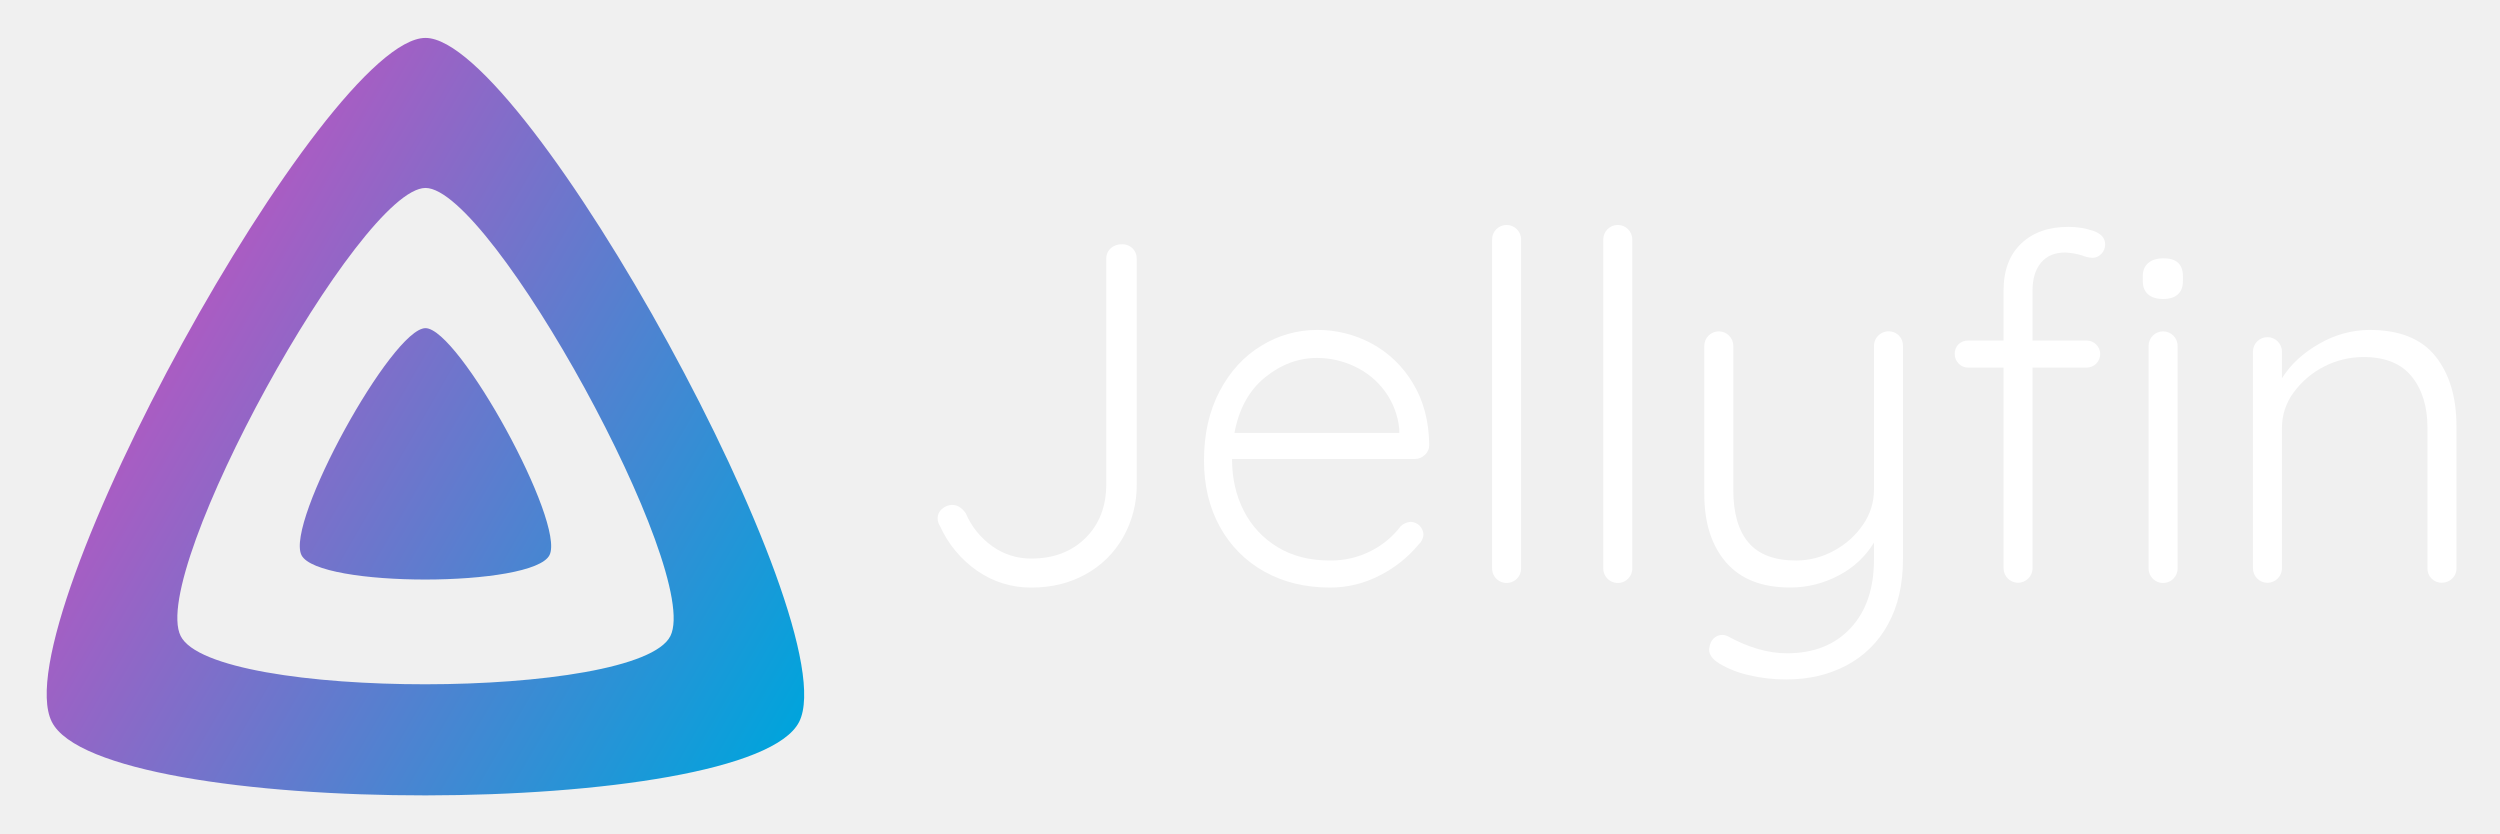
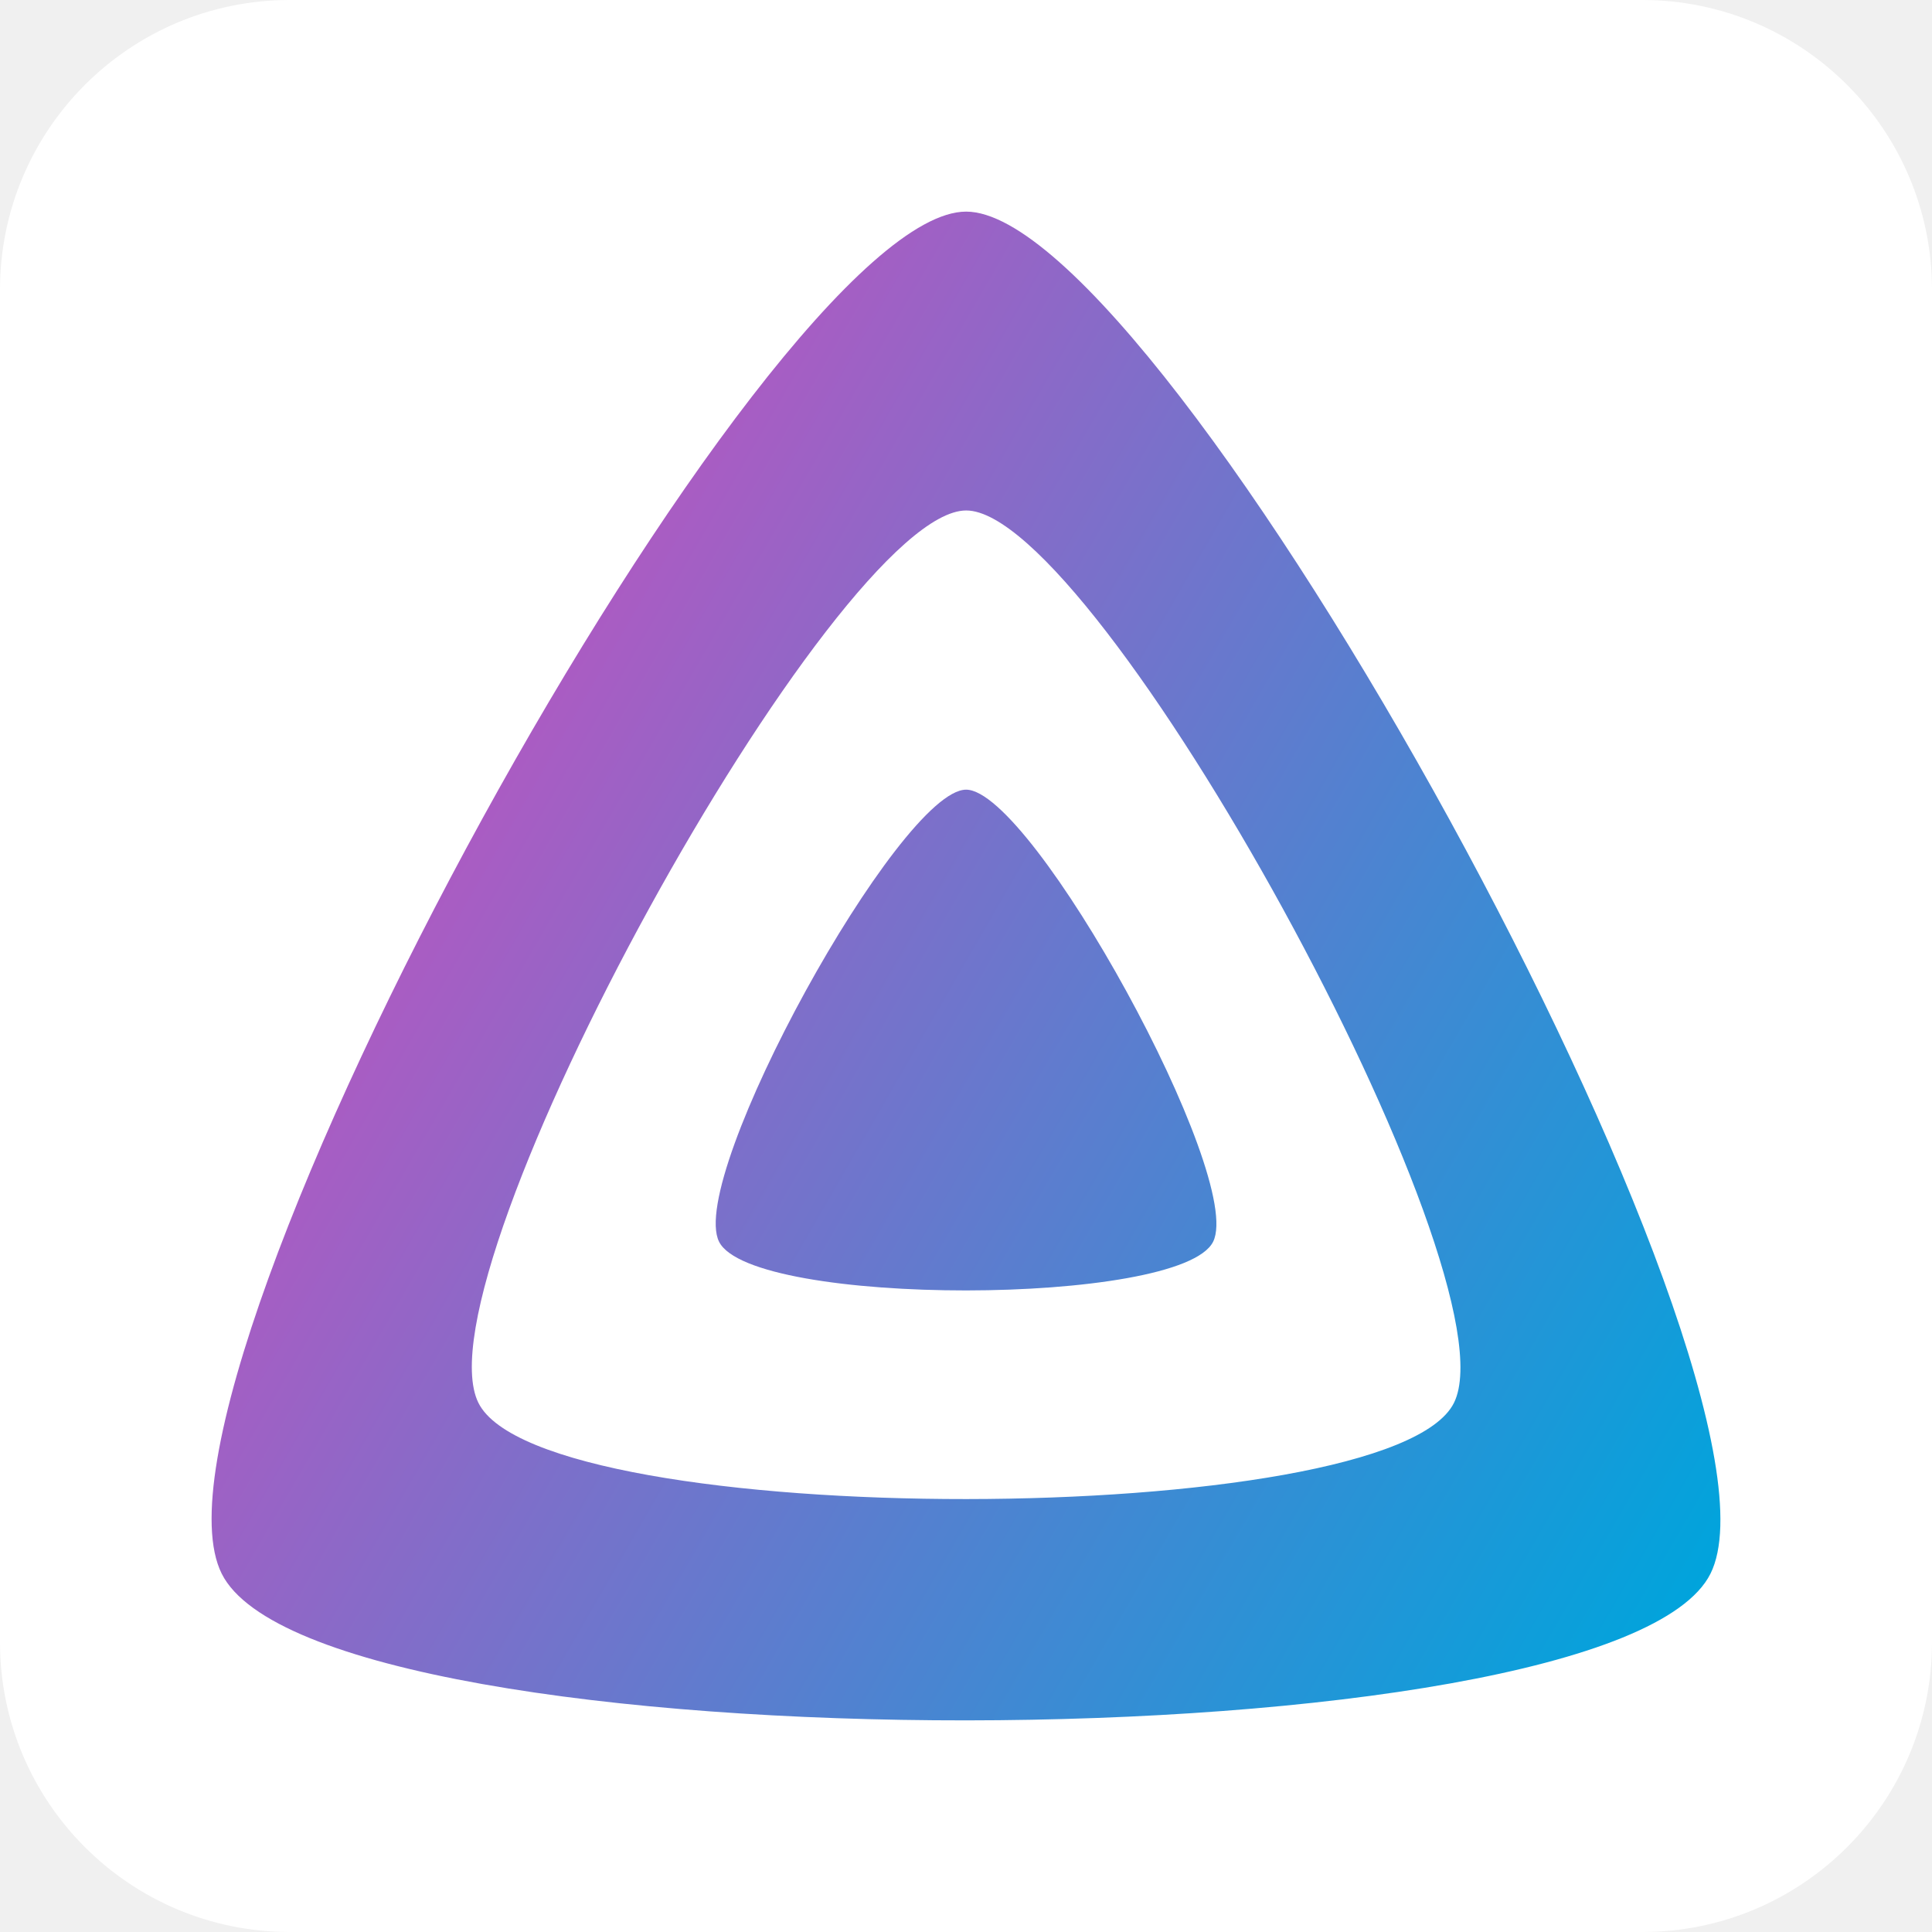
- <svg xmlns="http://www.w3.org/2000/svg" id="banner-dark" viewBox="0 0 1536 512">
+ <svg xmlns="http://www.w3.org/2000/svg" xmlns:xlink="http://www.w3.org/1999/xlink" viewBox="0 0 512 512">
  <defs>
-     <linearGradient id="linear-gradient" x1="110.25" y1="213.3" x2="496.14" y2="436.09" gradientUnits="userSpaceOnUse">
+     <path id="a" d="m190.56 329.07c8.63 17.3 122.4 17.12 130.93 0 8.52-17.1-47.9-119.78-65.46-119.8-17.57 0-74.1 102.5-65.47 119.8z" />
+     <linearGradient id="b" gradientUnits="userSpaceOnUse" x1="126.15" x2="457.68" y1="219.32" y2="410.73">
      <stop offset="0" stop-color="#aa5cc3" />
      <stop offset="1" stop-color="#00a4dc" />
    </linearGradient>
+     <path id="c" d="m58.75 417.03c25.97 52.15 368.86 51.55 394.55 0s-144.37-360.95-197.27-360.95c-52.92 0-223.25 308.8-197.28 360.95zm68.04-45.25c-17.02-34.17 94.6-236.5 129.26-236.5 34.67 0 146.1 202.7 129.26 236.5-16.83 33.8-241.5 34.17-258.52 0z" />
  </defs>
-   <g id="banner-dark">
-     <g id="banner-dark-icon">
-       <path id="inner-shape" d="M261.42,201.62c-20.44,0-86.24,119.29-76.2,139.43s142.48,19.92,152.4,0S281.86,201.63,261.42,201.62Z" fill="url(#linear-gradient)" />
-       <path id="outer-shape" d="M261.42,23.3C199.83,23.3,1.57,382.73,31.8,443.43s429.34,60,459.24,0S323,23.3,261.42,23.3ZM411.9,390.76c-19.59,39.33-281.08,39.77-300.9,0S221.1,115.48,261.45,115.48,431.49,351.42,411.9,390.76Z" fill="url(#linear-gradient)" />
-     </g>
-     <g id="jellyfin-light-outlines" style="isolation:isolate" transform="translate(43.8)">
-       <path d="M556.64,350.75a67,67,0,0,1-22.87-27.47,8.91,8.91,0,0,1-1.49-4.75,7.42,7.42,0,0,1,2.83-5.94,9.25,9.25,0,0,1,6.09-2.38c3.16,0,5.94,1.69,8.31,5.05a48.09,48.09,0,0,0,16.34,20.34,40.59,40.59,0,0,0,24,7.58q20.51,0,33.27-12.62t12.77-33.12V159a8.44,8.44,0,0,1,2.67-6.39,9.56,9.56,0,0,1,6.83-2.52,9,9,0,0,1,6.68,2.52,8.7,8.7,0,0,1,2.53,6.39v138.4a64.7,64.7,0,0,1-8.32,32.67,59,59,0,0,1-23,22.72Q608.62,361,589.9,361A57.21,57.21,0,0,1,556.64,350.75Z" fill="#fff" />
-       <path d="M831.66,279.47a8.77,8.77,0,0,1-6.24,2.53H713.16q0,17.82,7.27,31.92a54.91,54.91,0,0,0,20.79,22.28q13.51,8.18,31.93,8.17a54,54,0,0,0,25.54-5.94,52.7,52.7,0,0,0,18.12-15.15,10,10,0,0,1,6.24-2.67,8.14,8.14,0,0,1,7.72,7.72,8.81,8.81,0,0,1-3,6.24,74.7,74.7,0,0,1-23.91,19A65.56,65.56,0,0,1,773.45,361q-22.87,0-40.4-9.8a69.51,69.51,0,0,1-27.32-27.48q-9.79-17.66-9.8-40.83,0-24.36,9.65-42.62t25.69-27.92a65.2,65.2,0,0,1,34.16-9.65A70,70,0,0,1,798.84,211a65.78,65.78,0,0,1,25.39,24.36q9.81,16,10.1,38A8.07,8.07,0,0,1,831.66,279.47ZM733.5,231.8Q718.8,243.68,714.64,266H815.92v-2.38A46.91,46.91,0,0,0,807,240.27a48.47,48.47,0,0,0-18.56-15.15,54,54,0,0,0-23-5.2Q748.2,219.92,733.5,231.8Z" fill="#fff" />
-       <path d="M888.24,355.5a8.92,8.92,0,0,1-15.3-6.38v-202a8.91,8.91,0,1,1,17.82,0v202A8.65,8.65,0,0,1,888.24,355.5Z" fill="#fff" />
-       <path d="M956.55,355.5a8.92,8.92,0,0,1-15.3-6.38v-202a8.91,8.91,0,1,1,17.82,0v202A8.65,8.65,0,0,1,956.55,355.5Z" fill="#fff" />
-       <path d="M1122.86,206.11a8.7,8.7,0,0,1,2.53,6.39v131q0,23.44-9.21,40.09a61.58,61.58,0,0,1-25.54,25.25q-16.34,8.61-36.83,8.61a96.73,96.73,0,0,1-23.31-2.68,61.72,61.72,0,0,1-18-7.12q-6.24-3.87-6.24-8.62a17.94,17.94,0,0,1,.6-3,8.06,8.06,0,0,1,3-4.45,7.49,7.49,0,0,1,4.45-1.49,7.91,7.91,0,0,1,3.56.89q19,10.39,36.24,10.4,24.65,0,39.06-15.44t14.4-42.18V333.38a54.37,54.37,0,0,1-21.38,20,62.55,62.55,0,0,1-30.3,7.58q-25.83,0-39.2-15.45t-13.37-41.87V212.5a8.91,8.91,0,1,1,17.82,0V301q0,21.39,9.36,32.38t29.25,11a48,48,0,0,0,23.32-6.09,49.88,49.88,0,0,0,17.82-16,37.44,37.44,0,0,0,6.68-21.24V212.5a9,9,0,0,1,15.29-6.39Z" fill="#fff" />
-       <path d="M1210.18,161.41q-5.21,6.24-5.2,17.23v30.59h33.27a8.19,8.19,0,0,1,5.79,2.38,8.26,8.26,0,0,1,0,11.88,8.22,8.22,0,0,1-5.79,2.37H1205V349.12a8.91,8.91,0,1,1-17.82,0V225.86h-21.68a7.83,7.83,0,0,1-5.94-2.52,8.21,8.21,0,0,1-2.37-5.79,8,8,0,0,1,2.37-6.09,8.33,8.33,0,0,1,5.94-2.23h21.68V178.64q0-18.7,10.84-29t29-10.24a46.1,46.1,0,0,1,15.45,2.52q7.13,2.53,7.12,8.17a8.07,8.07,0,0,1-2.37,5.94,7.37,7.37,0,0,1-5.35,2.37,18.81,18.81,0,0,1-6.53-1.48,42,42,0,0,0-10.4-1.78Q1215.37,155.18,1210.18,161.41ZM1276,180.87c-2.19-1.88-3.27-4.61-3.27-8.17v-3q0-5.34,3.41-8.17t9.36-2.82q11.88,0,11.88,11v3c0,3.56-1,6.29-3.12,8.17s-5.1,2.82-9.06,2.82S1278.14,182.75,1276,180.87Zm15.59,174.63a8.92,8.92,0,0,1-15.3-6.38V212.5a8.91,8.91,0,1,1,17.82,0V349.12A8.65,8.65,0,0,1,1291.56,355.5Z" fill="#fff" />
-       <path d="M1452.53,218.88q12.92,16.2,12.92,42.92v87.32a8.4,8.4,0,0,1-2.67,6.38,8.8,8.8,0,0,1-6.24,2.53,8.64,8.64,0,0,1-8.91-8.91V262.69q0-19.31-9.65-31.33t-29.85-12a53.28,53.28,0,0,0-42.77,21.83,36.24,36.24,0,0,0-7.13,21.53v86.43a8.91,8.91,0,1,1-17.82,0V216.06a8.91,8.91,0,1,1,17.82,0V232.4q8-12.77,23-21.24A61.84,61.84,0,0,1,1412,202.7Q1439.61,202.7,1452.53,218.88Z" fill="#fff" />
-     </g>
-   </g>
+   <rect fill="#fff" height="512" rx="15%" width="512" />
+   <use fill="url(#b)" xlink:href="#a" />
+   <use fill="none" xlink:href="#a" />
+   <use fill="url(#b)" xlink:href="#c" />
+   <use fill="none" xlink:href="#c" />
</svg>
